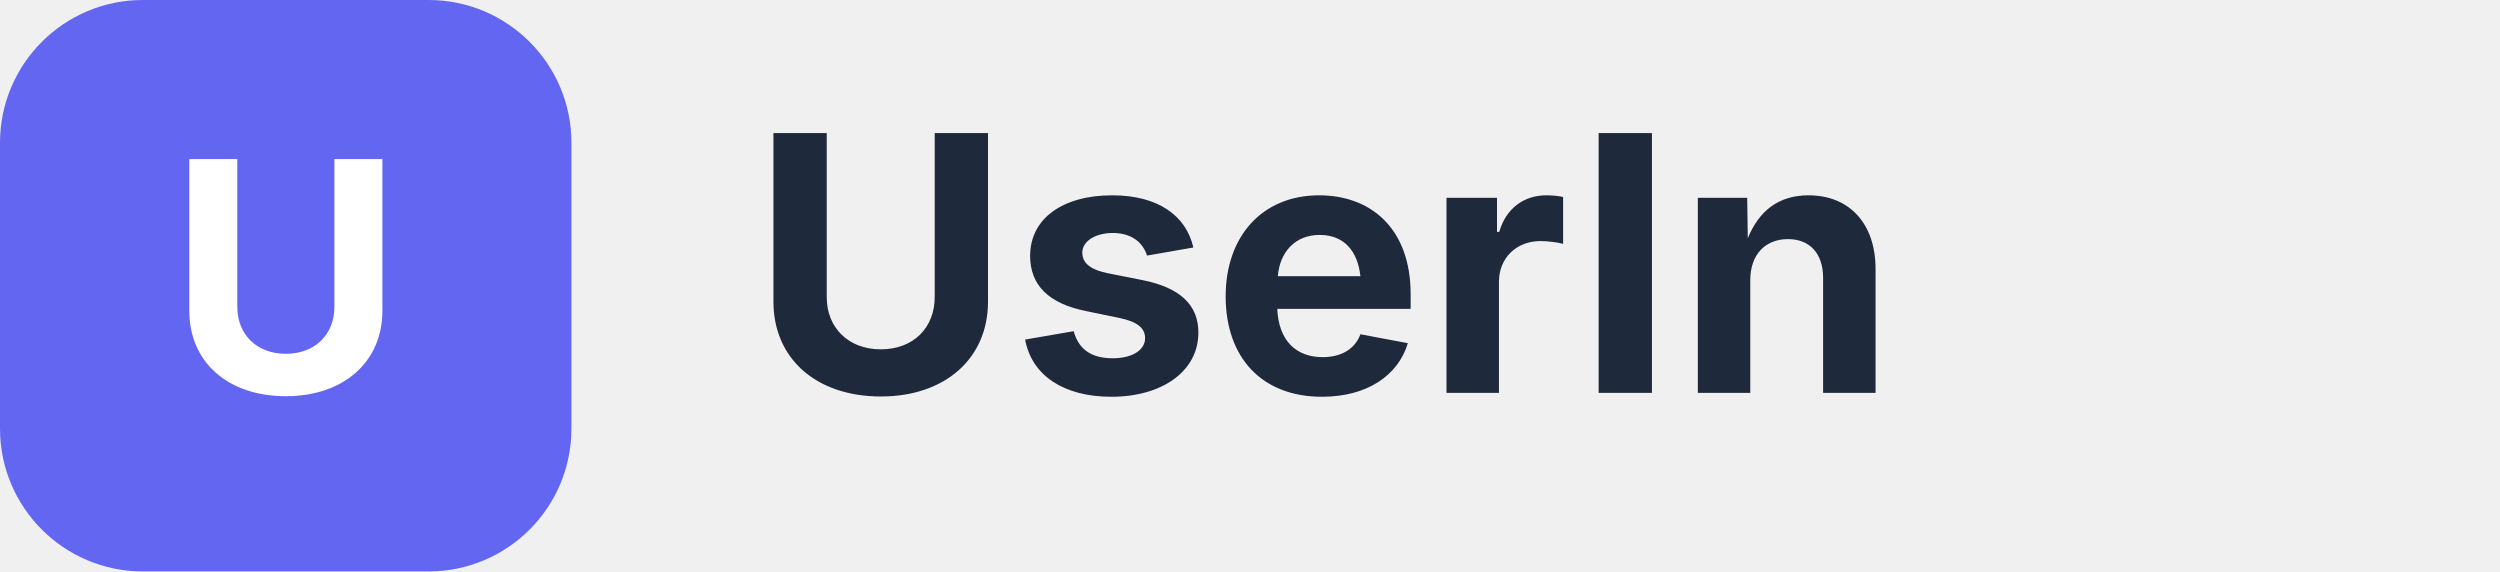
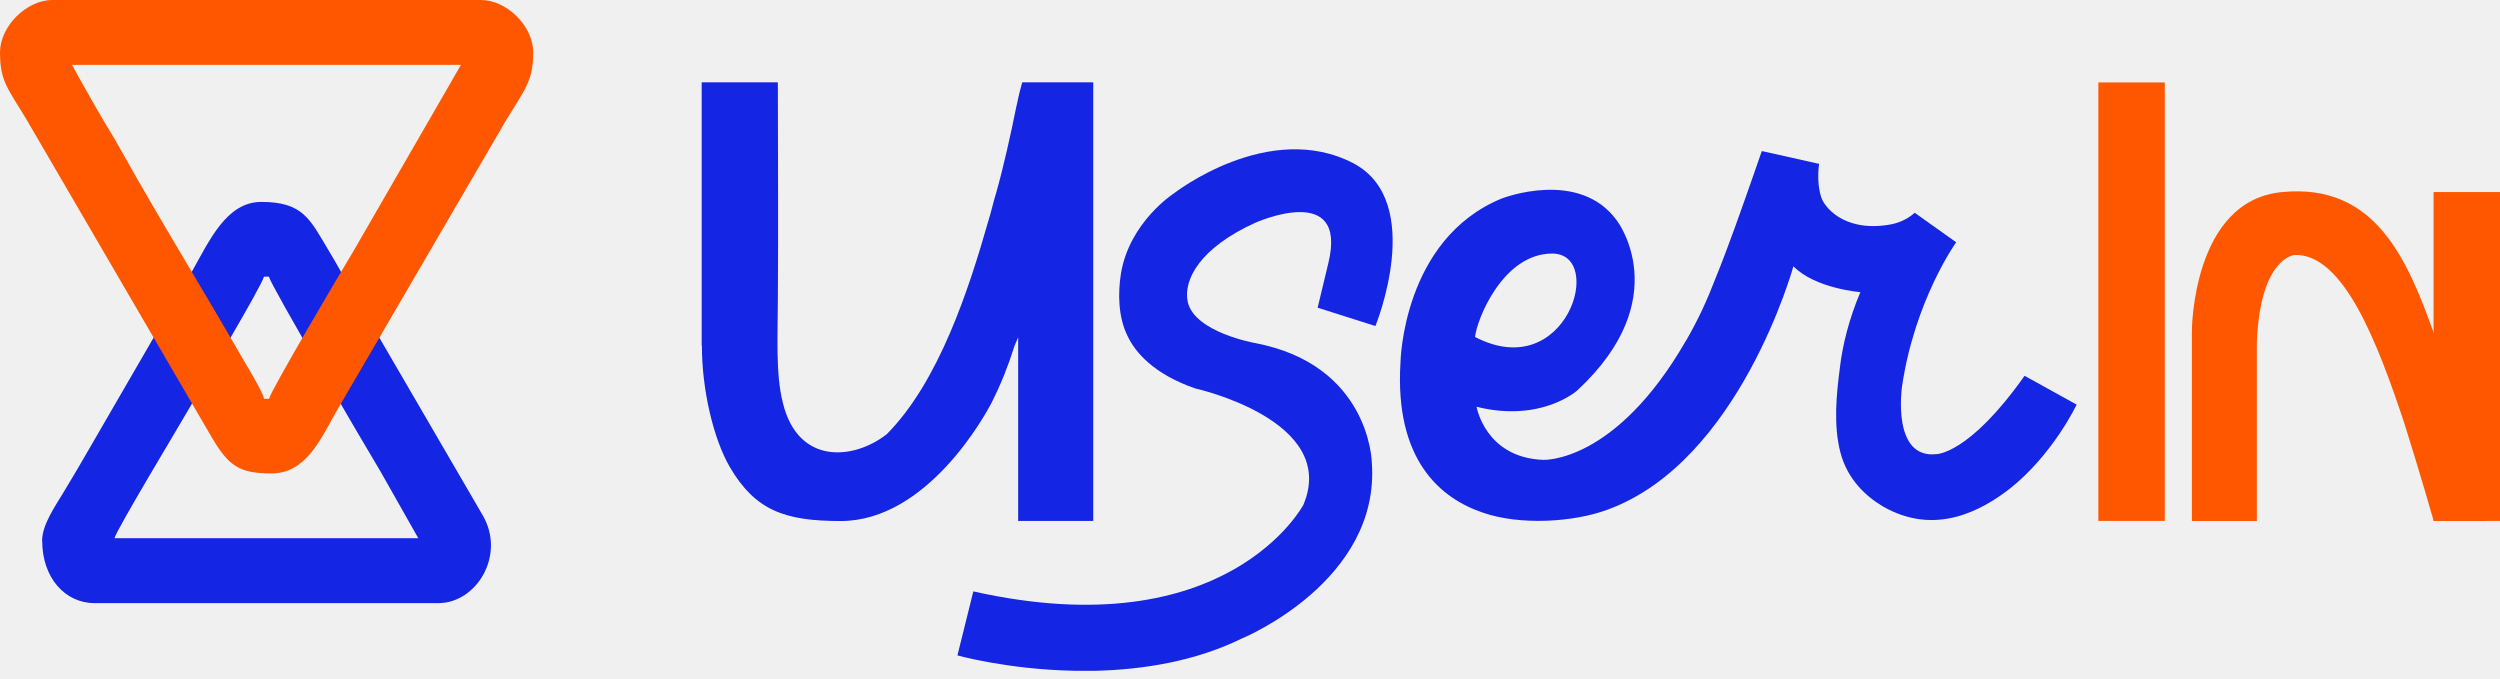
- <svg xmlns="http://www.w3.org/2000/svg" viewBox="0 0 140 32" fill="none">
-   <rect width="32" height="32" rx="8" fill="#6366F1" />
-   <text x="16" y="22" text-anchor="middle" fill="white" font-family="system-ui, -apple-system, sans-serif" font-size="18" font-weight="700">U</text>
-   <text x="42" y="22" fill="#1E293B" font-family="system-ui, -apple-system, sans-serif" font-size="20" font-weight="700">UserIn</text>
+ <svg xmlns="http://www.w3.org/2000/svg" width="140" height="38" viewBox="0 0 140 38" fill="none">
+   <path fill-rule="evenodd" clip-rule="evenodd" d="M39.306 19.362C39.306 21.854 39.963 24.604 40.878 26.169C42.308 28.6 43.966 29.177 47.084 29.177C51.921 29.177 55.181 23.247 55.556 22.498C56.071 21.473 56.47 20.454 56.814 19.368L57.017 18.889V29.171H61.222V4.61H57.244C56.986 5.543 57.017 5.574 56.9 6.041C56.611 7.489 56.182 9.411 55.783 10.81C55.611 11.351 55.525 11.817 55.353 12.351C54.266 16.169 52.578 21.381 49.656 24.316C47.796 25.77 44.708 26.034 43.849 22.597C43.419 20.951 43.56 18.729 43.56 16.722C43.591 12.689 43.56 8.643 43.56 4.61H39.294V19.355L39.306 19.362Z" fill="#1425E3" />
+   <path fill-rule="evenodd" clip-rule="evenodd" d="M94.42 19.067C90.442 25.979 86.409 25.752 86.409 25.752C83.174 25.623 82.689 22.781 82.689 22.781C86.323 23.677 88.324 21.866 88.324 21.866C93.874 16.722 90.559 12.37 90.559 12.37C88.441 9.411 84.094 11.117 84.094 11.117C78.545 13.395 78.428 20.282 78.428 20.282C78.085 25.783 80.688 27.913 83.032 28.705C85.12 29.435 88.128 29.245 90.012 28.545C97.422 25.856 100.43 14.911 100.43 14.911C101.657 16.163 104.18 16.36 104.18 16.36C103.548 17.852 103.18 19.337 103.039 20.552C102.836 22.093 102.664 23.825 103.069 25.365C103.468 26.857 104.5 27.796 105.414 28.343C108.361 30.061 110.994 28.57 112.541 27.373C114.972 25.451 116.292 22.658 116.292 22.658L113.376 21.044C110.258 25.463 108.428 25.433 108.428 25.433C105.912 25.697 106.513 21.639 106.513 21.639C107.231 16.79 109.546 13.567 109.546 13.567L107.225 11.915C106.765 12.327 106.225 12.523 105.709 12.597C103.192 12.977 102.13 11.535 101.989 11.044C101.7 10.166 101.872 9.177 101.872 9.177L98.668 8.459L98.637 8.527L98.207 9.767C97.52 11.719 96.832 13.708 96.059 15.611C95.599 16.808 95.114 17.87 94.426 19.067M82.603 18.87C82.689 17.925 84.15 14.199 86.924 14.199C89.926 14.199 87.729 21.541 82.603 18.87Z" fill="#1425E3" />
+   <path fill-rule="evenodd" clip-rule="evenodd" d="M2.363 30.288C2.363 32.363 3.653 33.775 5.292 33.775H24.549C26.703 33.775 28.355 31.05 27.004 28.809L19.098 15.224C18.87 14.831 18.637 14.402 18.379 13.984C17.373 12.314 16.992 11.307 14.635 11.307C12.67 11.307 11.719 13.499 10.737 15.224L5.003 25.12C4.543 25.924 4.064 26.734 3.554 27.575C3.057 28.398 2.357 29.404 2.357 30.288M14.782 15.494H15.058C15.181 16.016 20.473 25.009 21.308 26.403L23.425 30.141H6.409C6.55 29.619 10.08 23.769 10.589 22.879C11.172 21.86 14.653 16.034 14.782 15.488V15.494Z" fill="#1425E3" />
+   <path fill-rule="evenodd" clip-rule="evenodd" d="M0 2.934C0 4.543 0.43 4.942 1.455 6.642L11.885 24.537C12.824 26.12 13.438 26.513 15.206 26.513C17.09 26.513 17.925 24.672 18.791 23.119L28.349 6.722C29.386 5.009 29.859 4.555 29.859 2.928C29.859 1.467 28.386 0 26.931 0H2.928C1.473 0.006 0 1.479 0 2.934ZM4.045 3.634H25.813L19.785 14.076C19.128 15.156 15.187 21.829 15.065 22.333H14.788C14.678 21.86 13.806 20.46 13.524 19.969C11.332 16.145 8.858 12.155 6.734 8.336C6.286 7.532 5.85 6.863 5.39 6.053C4.905 5.181 4.494 4.5 4.039 3.64L4.045 3.634Z" fill="#FF5700" />
+   <path fill-rule="evenodd" clip-rule="evenodd" d="M122.744 29.171V18.564C122.744 18.564 122.744 11.216 127.808 10.755C132.959 10.258 134.764 14.395 136.28 18.619C137.796 22.842 137.999 18.3 137.999 18.3L139.202 29.171H136.286C136.286 29.171 135.574 26.667 134.653 23.738C133.168 19.257 131.246 14.187 128.502 14.279C128.502 14.279 126.587 14.383 126.384 19.128V29.177H122.75L122.744 29.171Z" fill="#FF5700" />
+   <path d="M140 10.755H136.28V29.171H140V10.755Z" fill="#FF5700" />
+   <path d="M121.228 4.616H117.508V29.171H121.228V4.616Z" fill="#FF5700" />
+   <path fill-rule="evenodd" clip-rule="evenodd" d="M60.141 37.563H61.4C64.002 37.495 66.924 37.041 69.552 35.752C69.552 35.752 77.336 32.56 76.82 25.869C76.82 25.869 76.704 20.424 70.27 19.208C70.27 19.208 66.924 18.613 66.519 16.931C66.231 15.654 67.238 13.867 70.27 12.486C70.27 12.486 75.507 10.117 74.389 14.727L73.788 17.231L77.023 18.257C77.023 18.257 79.853 11.338 75.82 9.159C71.068 6.654 65.721 10.841 65.721 10.841C65.721 10.841 63.26 12.431 62.775 15.304C62.603 16.384 62.603 17.741 63.149 18.828C63.579 19.736 64.61 20.945 66.924 21.75C66.924 21.75 74.991 23.524 72.99 28.269C72.99 28.269 68.754 36.311 54.506 33.118L53.616 36.703C53.616 36.703 56.421 37.489 60.141 37.563Z" fill="#1425E3" />
</svg>
